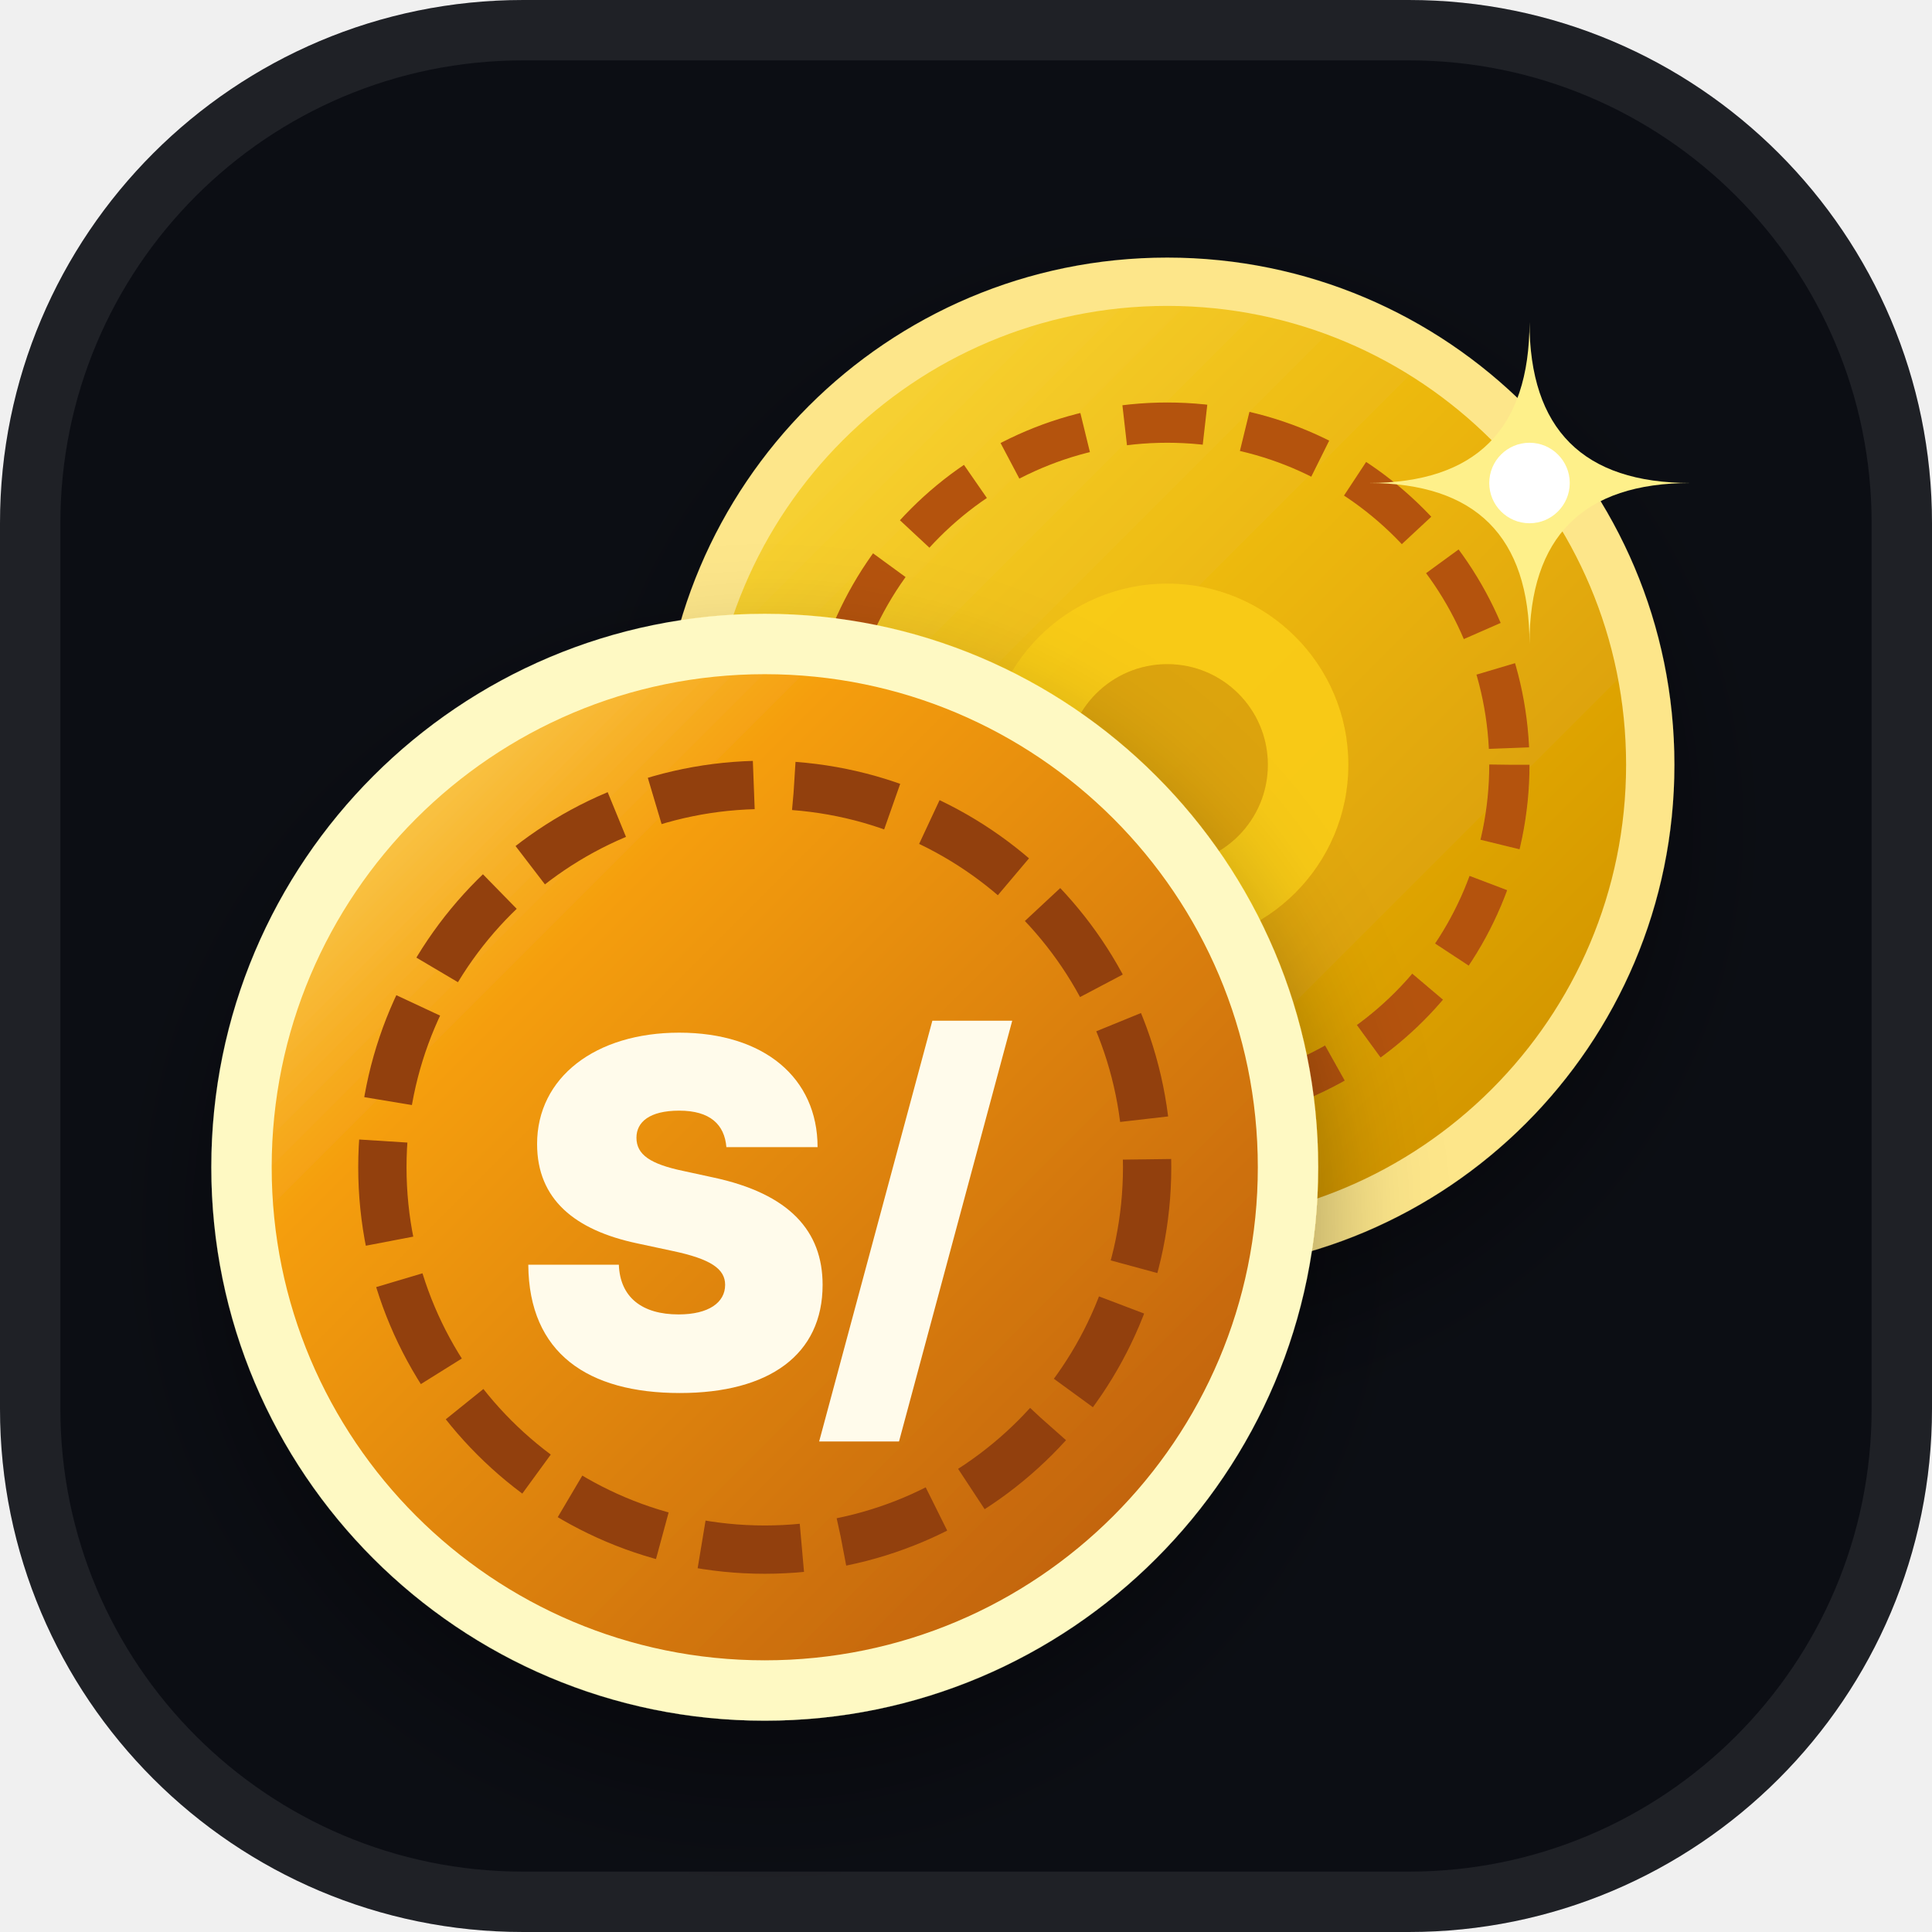
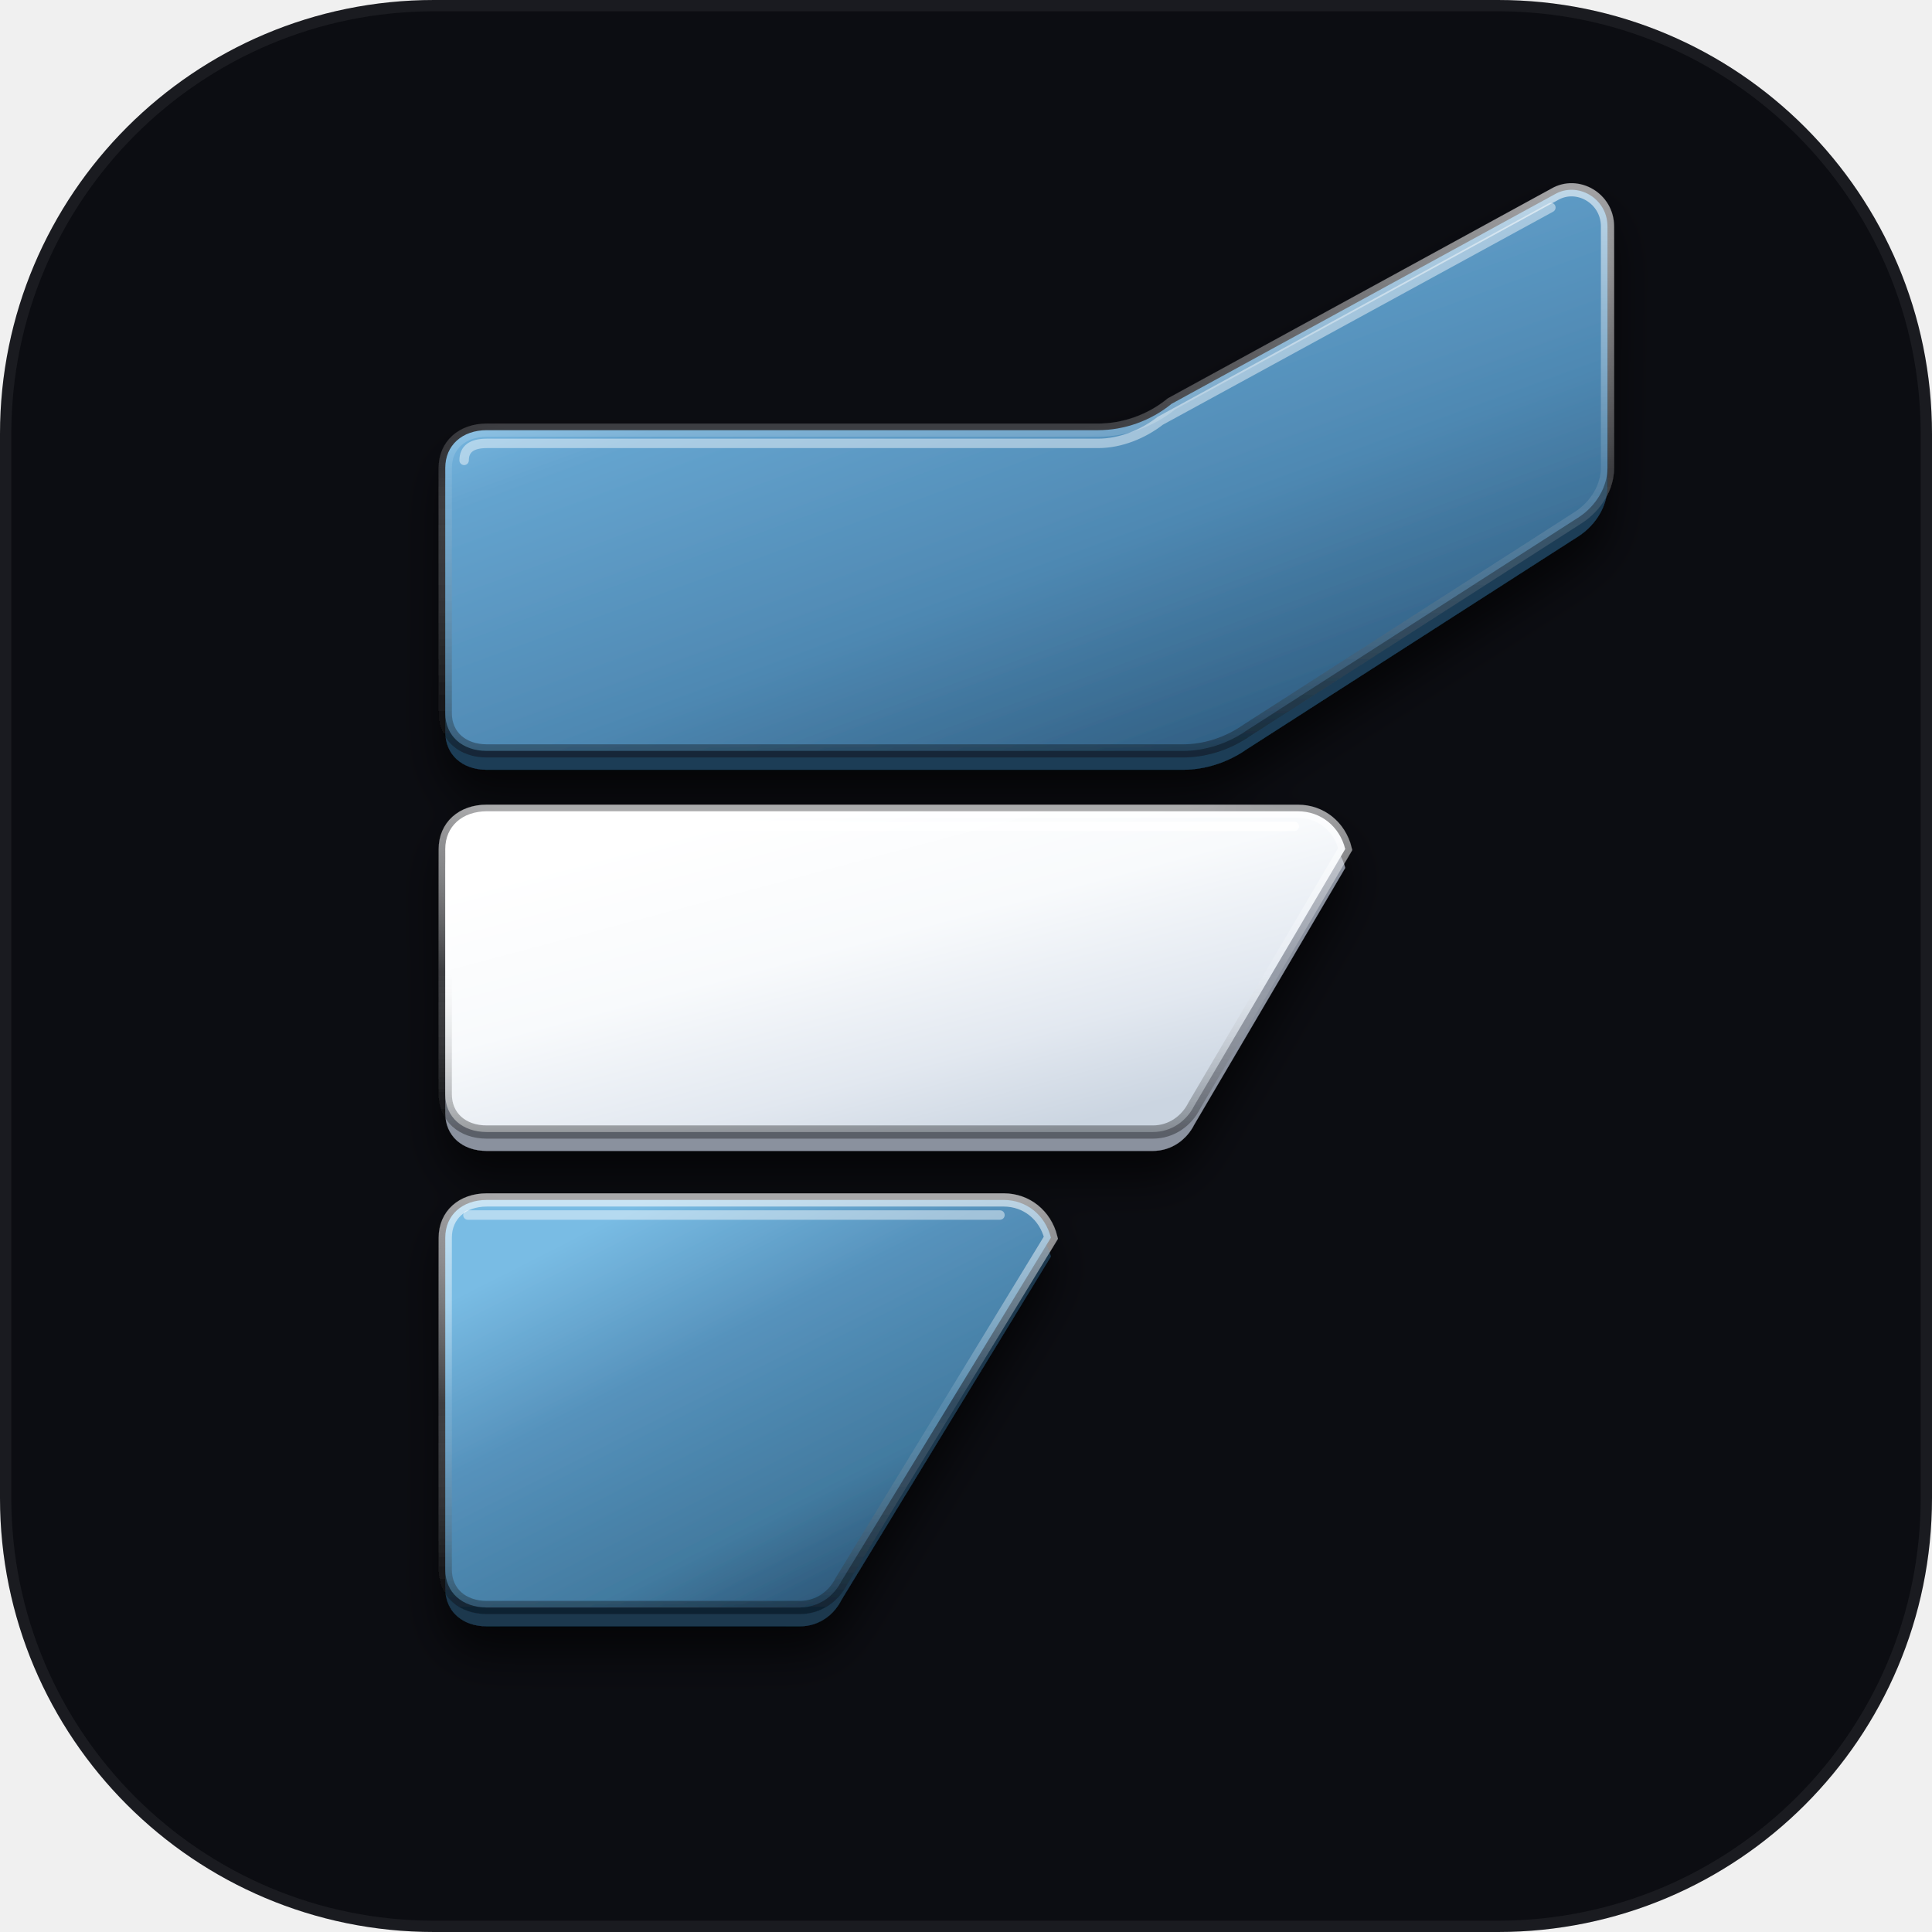
- <svg xmlns="http://www.w3.org/2000/svg" viewBox="0 0 48 48" width="48" height="48">
+ <svg xmlns="http://www.w3.org/2000/svg" viewBox="0 0 1024 1024" width="1024" height="1024">
  <defs>
-     <linearGradient id="coinGoldBack" x1="0%" y1="0%" x2="100%" y2="100%">
-       <stop offset="0%" stop-color="#FDE047" />
-       <stop offset="50%" stop-color="#EAB308" />
-       <stop offset="100%" stop-color="#CA8A04" />
+     <filter id="dropShadow" x="-15%" y="-15%" width="130%" height="135%">
+       <feDropShadow dx="0" dy="14" stdDeviation="12" flood-color="#000000" flood-opacity="0.65" />
+     </filter>
+     <filter id="subtleBevel" x="-10%" y="-10%" width="120%" height="120%">
+       <feDropShadow dx="0" dy="4" stdDeviation="3" flood-color="#ffffff" flood-opacity="0.35" />
+     </filter>
+     <linearGradient id="topBlueGrad" x1="20%" y1="10%" x2="80%" y2="90%">
+       <stop offset="0%" stop-color="#8bcbf2" />
+       <stop offset="25%" stop-color="#65a4cf" />
+       <stop offset="65%" stop-color="#4e88b2" />
+       <stop offset="100%" stop-color="#315f83" />
    </linearGradient>
-     <linearGradient id="coinGoldFront" x1="0%" y1="0%" x2="100%" y2="100%">
-       <stop offset="0%" stop-color="#FEF08A" />
-       <stop offset="30%" stop-color="#F59E0B" />
-       <stop offset="100%" stop-color="#B45309" />
+     <linearGradient id="midWhiteGrad" x1="20%" y1="10%" x2="80%" y2="90%">
+       <stop offset="0%" stop-color="#ffffff" />
+       <stop offset="40%" stop-color="#f8fafc" />
+       <stop offset="75%" stop-color="#e2e8f0" />
+       <stop offset="100%" stop-color="#cbd5e1" />
    </linearGradient>
-     <linearGradient id="coinEdge" x1="0%" y1="0%" x2="0%" y2="100%">
-       <stop offset="0%" stop-color="#FDE68A" />
-       <stop offset="100%" stop-color="#92400E" />
+     <linearGradient id="botBlueGrad" x1="20%" y1="10%" x2="80%" y2="90%">
+       <stop offset="0%" stop-color="#79bce4" />
+       <stop offset="35%" stop-color="#5692bc" />
+       <stop offset="75%" stop-color="#427a9f" />
+       <stop offset="100%" stop-color="#2a5374" />
    </linearGradient>
-     <filter id="shadow" x="-20%" y="-20%" width="140%" height="140%">
-       <feDropShadow dx="0" dy="1.5" stdDeviation="1.5" flood-opacity="0.35" />
-     </filter>
+     <linearGradient id="bevelLight" x1="0%" y1="0%" x2="0%" y2="100%">
+       <stop offset="0%" stop-color="#ffffff" stop-opacity="0.6" />
+       <stop offset="50%" stop-color="#ffffff" stop-opacity="0.1" />
+       <stop offset="100%" stop-color="#000000" stop-opacity="0.35" />
+     </linearGradient>
  </defs>
-   <rect width="48" height="48" rx="13" fill="#0c0e14" />
-   <rect x="0.75" y="0.75" width="46.5" height="46.5" rx="12.25" fill="none" stroke="rgba(255,255,255,0.08)" stroke-width="1.5" />
-   <g filter="url(#shadow)">
-     <circle cx="29" cy="19" r="12" fill="url(#coinGoldBack)" stroke="#FDE68A" stroke-width="1.2" />
-     <circle cx="29" cy="19" r="8.5" fill="none" stroke="#B45309" stroke-width="1" stroke-dasharray="2 1" />
-     <circle cx="29" cy="19" r="4.5" fill="#FACC15" opacity="0.9" />
-     <circle cx="29" cy="19" r="2.5" fill="#CA8A04" opacity="0.6" />
+   <rect width="1024" height="1024" rx="230" fill="#0c0d12" />
+   <rect x="3" y="3" width="1018" height="1018" rx="227" fill="none" stroke="rgba(255,255,255,0.06)" stroke-width="6" />
+   <g filter="url(#dropShadow)">
+     <g>
+       <path d="M 236 248            C 236 236 245 228 258 228            L 582 228            C 596 228 610 223 621 214            L 824 103            C 836 96 852 105 852 120            L 852 248            C 852 258 846 268 837 274            L 661 387            C 651 394 639 398 627 398            L 258 398            C 245 398 236 390 236 378            Z" fill="#1e3e57" transform="translate(0, 10)" />
+       <path d="M 236 248            C 236 236 245 228 258 228            L 582 228            C 596 228 610 223 621 214            L 824 103            C 836 96 852 105 852 120            L 852 248            C 852 258 846 268 837 274            L 661 387            C 651 394 639 398 627 398            L 258 398            C 245 398 236 390 236 378            Z" fill="url(#topBlueGrad)" stroke="url(#bevelLight)" stroke-width="7" />
+       <path d="M 246 244            C 246 238 250 235 258 235            L 582 235            C 594 235 606 230 615 223            L 822 110" fill="none" stroke="#ffffff" stroke-width="5" stroke-linecap="round" opacity="0.45" />
+     </g>
+     <g>
+       <path d="M 236 450            C 236 438 245 430 258 430            L 688 430            C 700 430 710 438 713 450            L 633 586            C 629 594 621 600 611 600            L 258 600            C 245 600 236 592 236 580            Z" fill="#8a919e" transform="translate(0, 10)" />
+       <path d="M 236 450            C 236 438 245 430 258 430            L 688 430            C 700 430 710 438 713 450            L 633 586            C 629 594 621 600 611 600            L 258 600            C 245 600 236 592 236 580            Z" fill="url(#midWhiteGrad)" stroke="url(#bevelLight)" stroke-width="7" />
+       <path d="M 248 438            L 686 438" fill="none" stroke="#ffffff" stroke-width="5" stroke-linecap="round" opacity="0.8" />
+     </g>
+     <g>
+       <path d="M 236 656            C 236 644 245 636 258 636            L 532 636            C 544 636 554 644 557 656            L 446 838            C 442 846 434 852 424 852            L 258 852            C 245 852 236 844 236 832            Z" fill="#1a374e" transform="translate(0, 10)" />
+       <path d="M 236 656            C 236 644 245 636 258 636            L 532 636            C 544 636 554 644 557 656            L 446 838            C 442 846 434 852 424 852            L 258 852            C 245 852 236 844 236 832            Z" fill="url(#botBlueGrad)" stroke="url(#bevelLight)" stroke-width="7" />
+       <path d="M 248 644            L 530 644" fill="none" stroke="#ffffff" stroke-width="5" stroke-linecap="round" opacity="0.45" />
+     </g>
  </g>
-   <g filter="url(#shadow)">
-     <circle cx="19" cy="29" r="13" fill="url(#coinGoldFront)" stroke="#FEF9C3" stroke-width="1.5" />
-     <circle cx="19" cy="29" r="9.5" fill="none" stroke="#92400E" stroke-width="1.2" stroke-dasharray="2.5 1" />
-     <text x="19" y="34.5" font-family="'Plus Jakarta Sans', system-ui, -apple-system, sans-serif" font-size="12" font-weight="900" fill="#FFFBEB" text-anchor="middle" letter-spacing="-0.5">S/</text>
-   </g>
-   <path d="M 38 8 Q 38 12 42 12 Q 38 12 38 16 Q 38 12 34 12 Q 38 12 38 8 Z" fill="#FEF08A" />
-   <circle cx="38" cy="12" r="1" fill="#FFFFFF" />
</svg>
